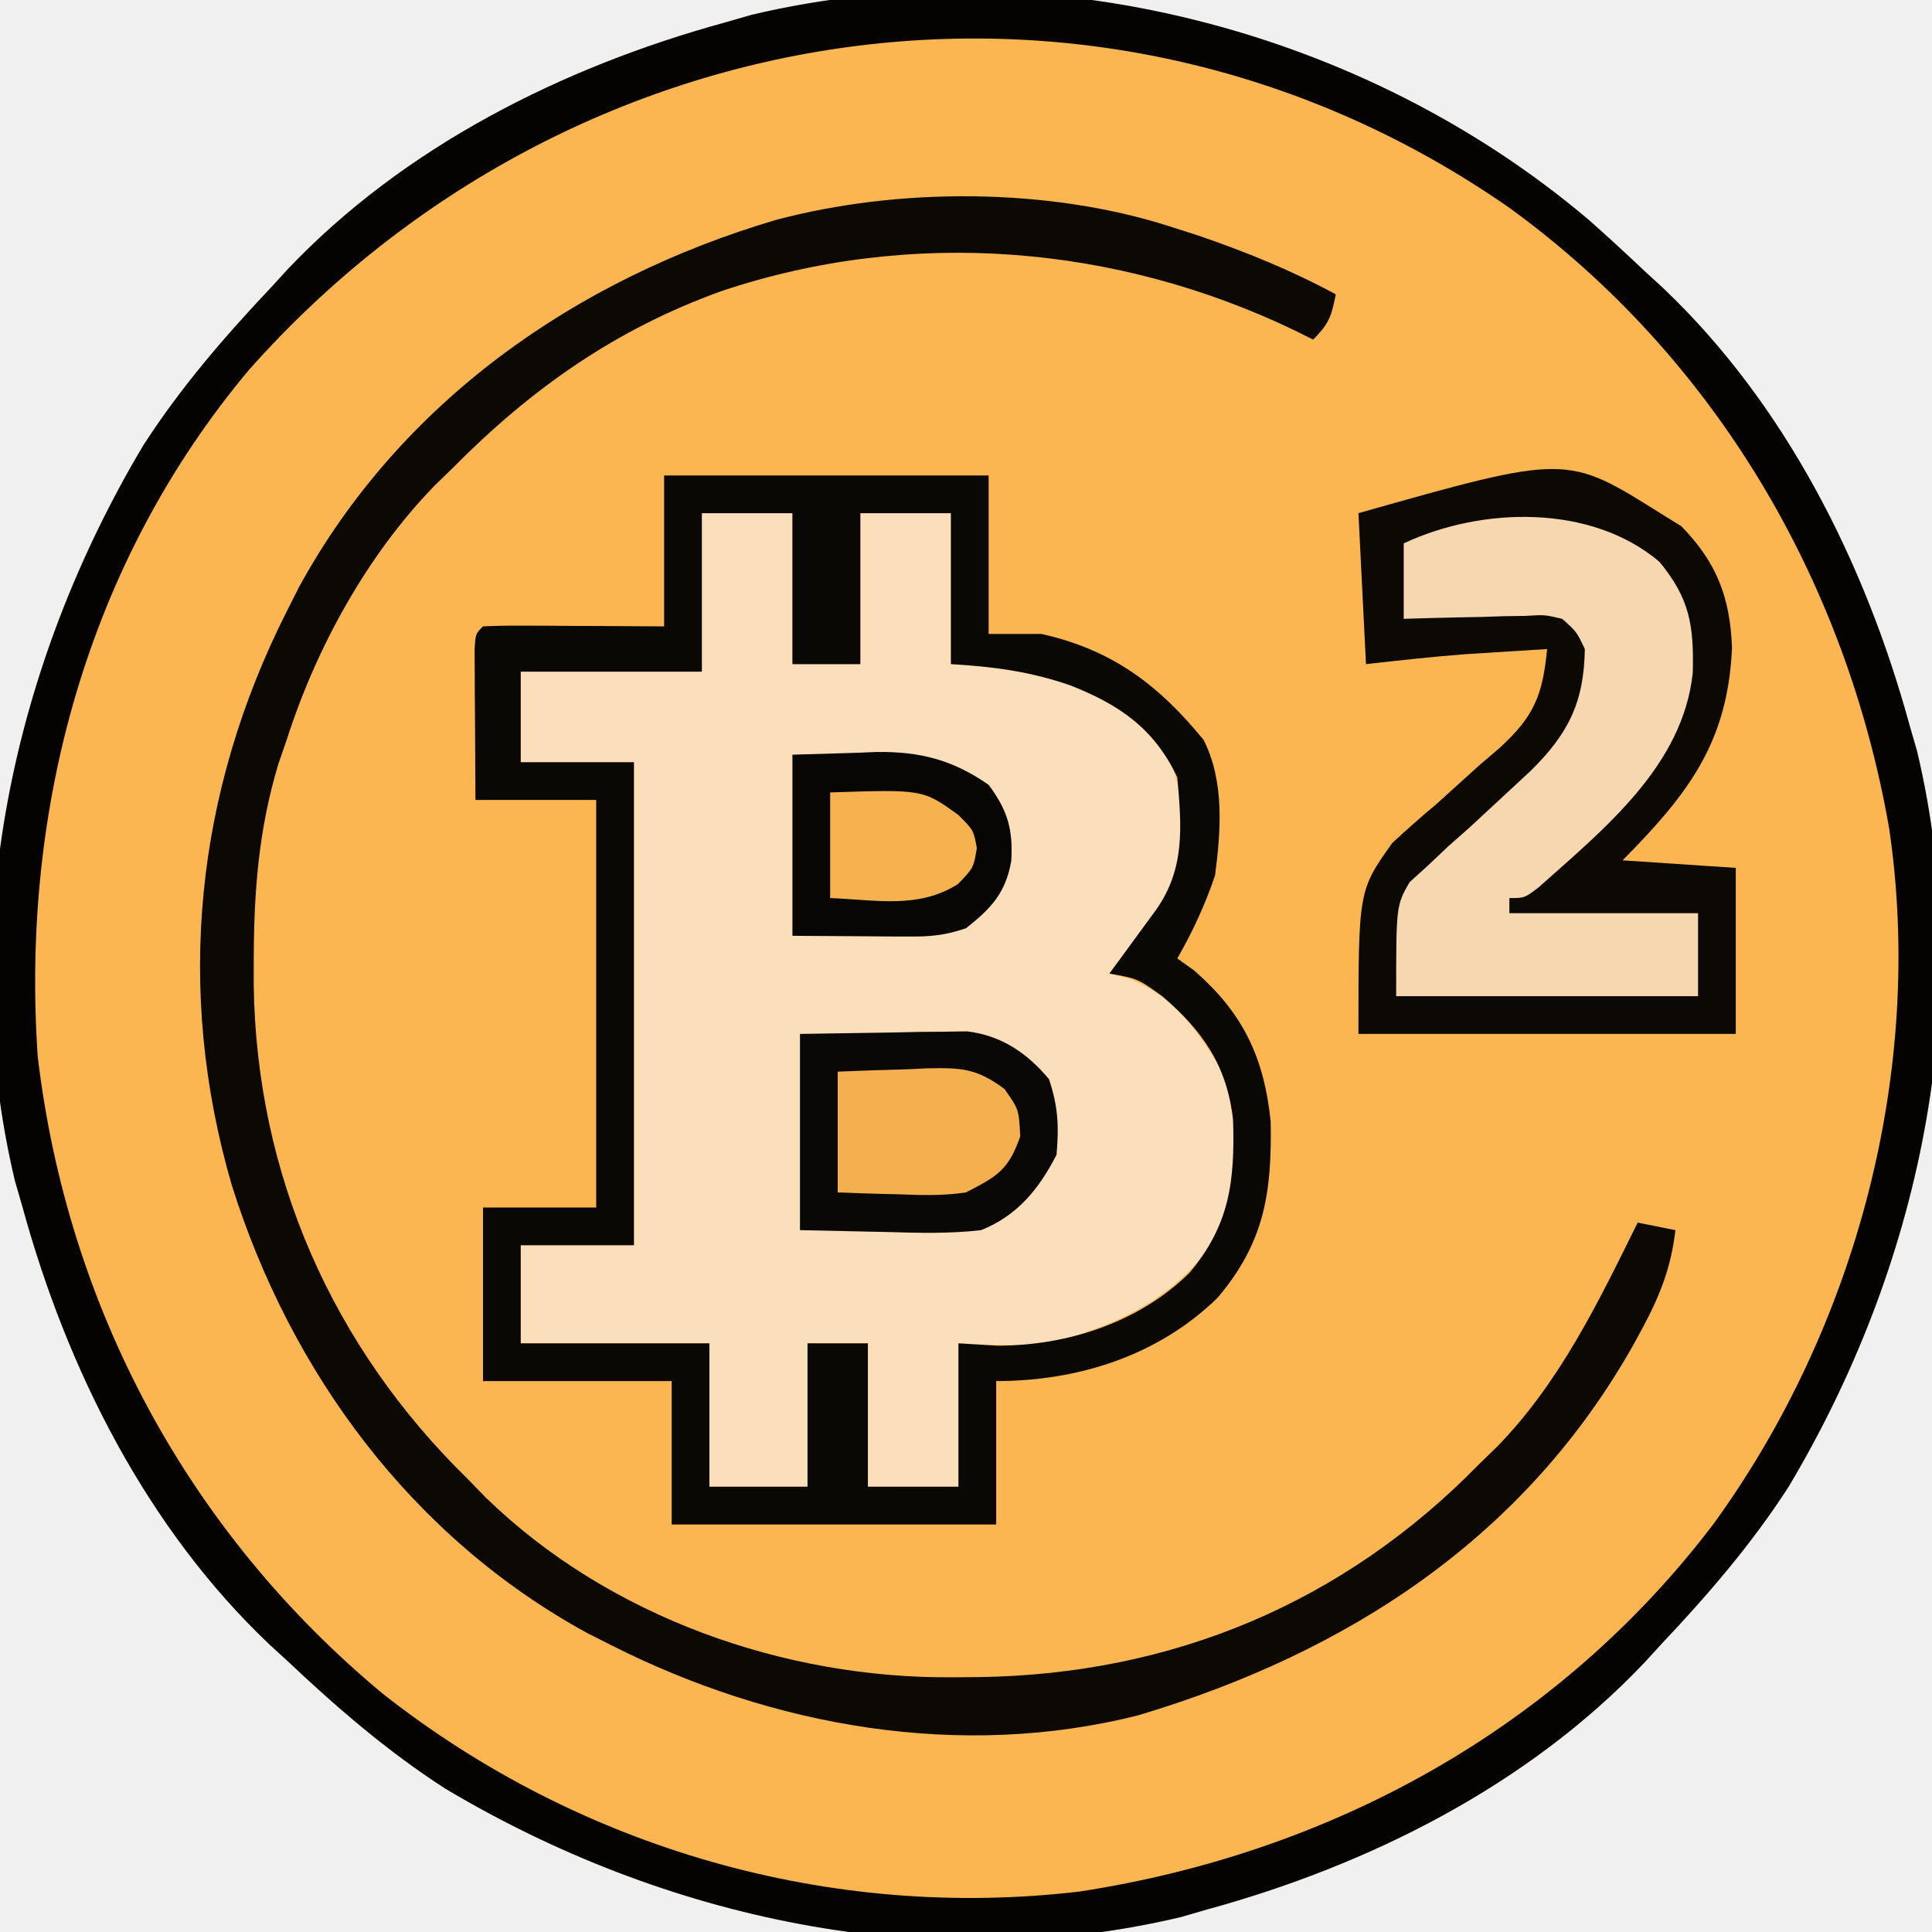
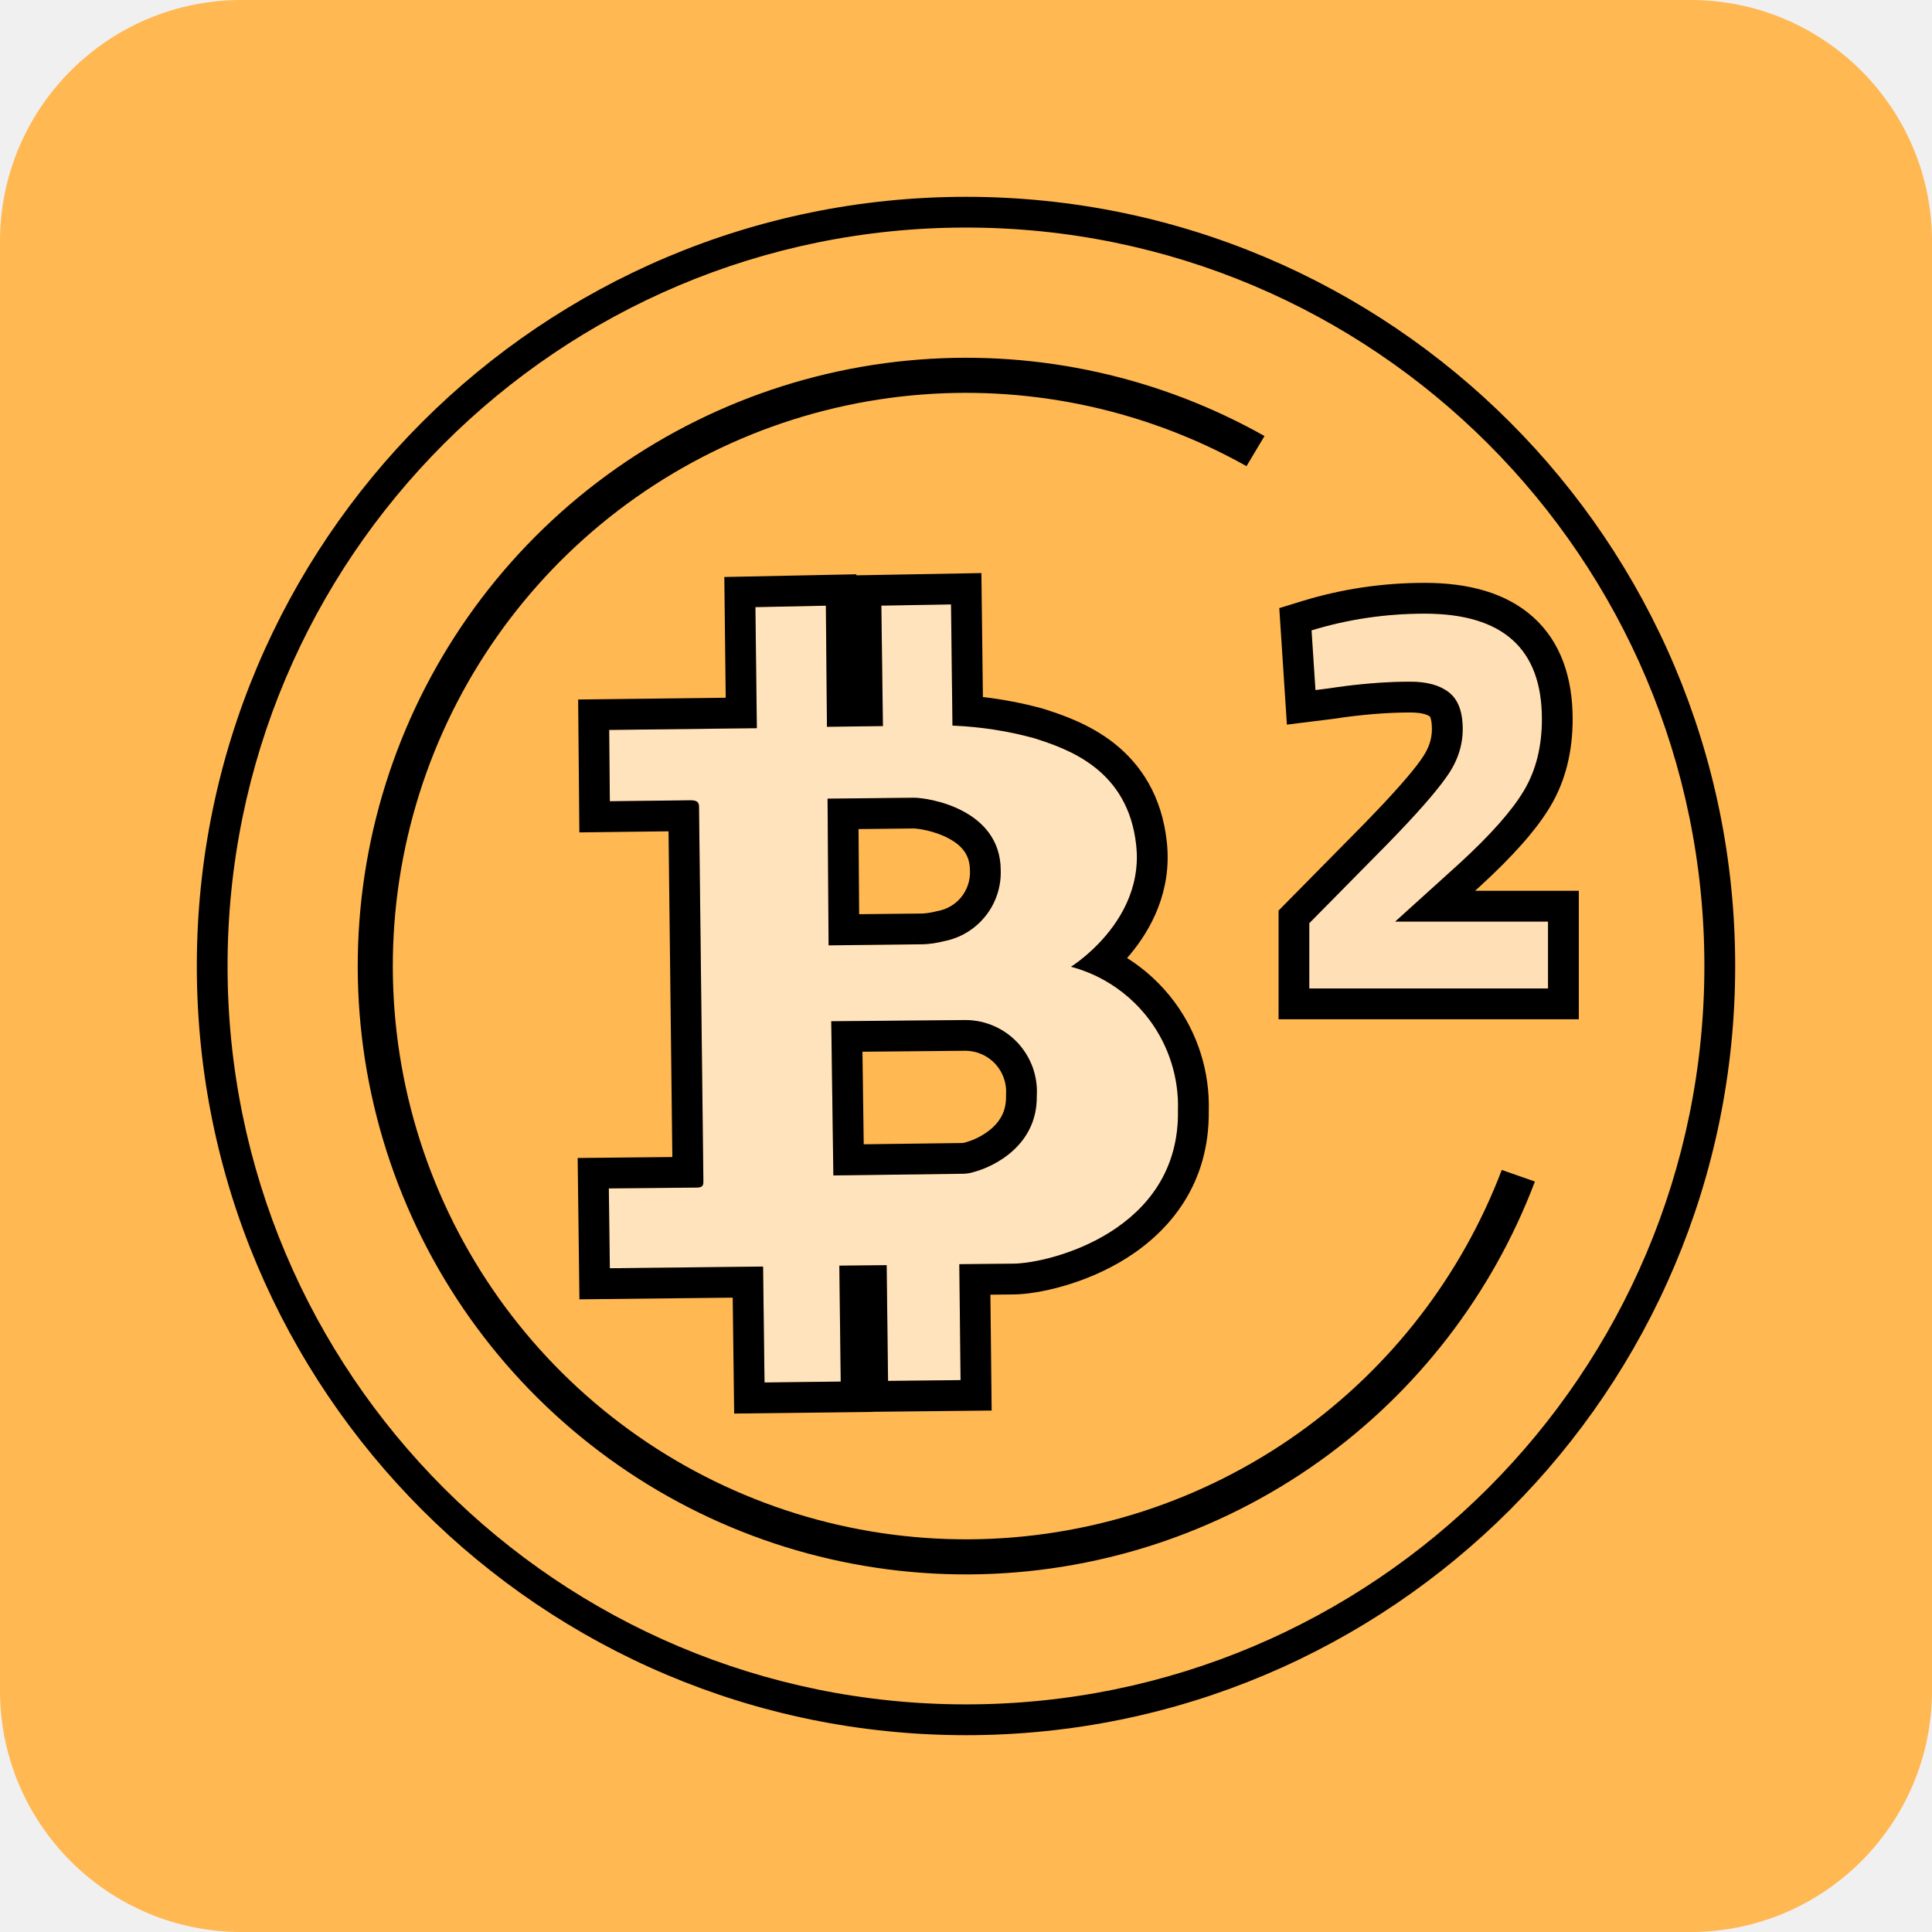
- <svg xmlns="http://www.w3.org/2000/svg" version="1.1" width="256" height="256">
-   <path d="M0 0 C2.521 2.228 4.98 4.506 7.426 6.816 C8.176 7.502 8.926 8.188 9.699 8.895 C25.99 24.328 36.547 45.382 42.426 66.816 C42.934 68.578 42.934 68.578 43.453 70.375 C51.379 103.724 43.699 138.858 26.426 167.816 C21.497 175.464 15.663 182.213 9.426 188.816 C8.74 189.567 8.054 190.317 7.348 191.09 C-8.085 207.38 -29.14 217.938 -50.574 223.816 C-51.749 224.155 -52.923 224.494 -54.133 224.844 C-87.482 232.77 -122.615 225.09 -151.574 207.816 C-159.222 202.888 -165.971 197.054 -172.574 190.816 C-173.324 190.131 -174.075 189.445 -174.848 188.738 C-191.138 173.305 -201.696 152.25 -207.574 130.816 C-207.913 129.642 -208.252 128.468 -208.602 127.258 C-216.528 93.909 -208.848 58.775 -191.574 29.816 C-186.645 22.168 -180.812 15.419 -174.574 8.816 C-173.888 8.066 -173.203 7.316 -172.496 6.543 C-157.063 -9.748 -136.008 -20.305 -114.574 -26.184 C-113.4 -26.523 -112.226 -26.862 -111.016 -27.211 C-72.536 -36.357 -29.921 -25.381 0 0 Z " fill="#FCB651" transform="translate(210.5742,29.18359)" />
-   <path d="M0 0 C3.96 0 7.92 0 12 0 C12 6.6 12 13.2 12 20 C14.97 20 17.94 20 21 20 C21 13.4 21 6.8 21 0 C24.96 0 28.92 0 33 0 C33 6.6 33 13.2 33 20 C34.423 20.082 35.846 20.165 37.312 20.25 C46.317 21.181 54.954 23.949 61 31 C64.262 36.097 63.794 42.203 63 48 C61.436 51.425 59.418 54.135 57 57 C55.994 58.329 54.993 59.661 54 61 C54.887 61.227 55.774 61.454 56.688 61.688 C62.641 64.046 65.745 68.653 69 74 C71.168 80.504 71.308 89.183 68.438 95.5 C63.297 103.814 55.263 107.574 46 110 C41.888 110.362 38.139 110.249 34 110 C34 116.27 34 122.54 34 129 C30.04 129 26.08 129 22 129 C22 122.73 22 116.46 22 110 C19.36 110 16.72 110 14 110 C14 116.27 14 122.54 14 129 C9.71 129 5.42 129 1 129 C1 122.73 1 116.46 1 110 C-7.25 110 -15.5 110 -24 110 C-24 105.71 -24 101.42 -24 97 C-19.05 97 -14.1 97 -9 97 C-9 75.88 -9 54.76 -9 33 C-13.95 33 -18.9 33 -24 33 C-24 29.04 -24 25.08 -24 21 C-16.08 21 -8.16 21 0 21 C0 14.07 0 7.14 0 0 Z " fill="#FBDFBA" transform="translate(93,68)" />
-   <path d="M0 0 C2.521 2.228 4.98 4.506 7.426 6.816 C8.176 7.502 8.926 8.188 9.699 8.895 C25.99 24.328 36.547 45.382 42.426 66.816 C42.934 68.578 42.934 68.578 43.453 70.375 C51.379 103.724 43.699 138.858 26.426 167.816 C21.497 175.464 15.663 182.213 9.426 188.816 C8.74 189.567 8.054 190.317 7.348 191.09 C-8.085 207.38 -29.14 217.938 -50.574 223.816 C-51.749 224.155 -52.923 224.494 -54.133 224.844 C-87.482 232.77 -122.615 225.09 -151.574 207.816 C-159.222 202.888 -165.971 197.054 -172.574 190.816 C-173.324 190.131 -174.075 189.445 -174.848 188.738 C-191.138 173.305 -201.696 152.25 -207.574 130.816 C-207.913 129.642 -208.252 128.468 -208.602 127.258 C-216.528 93.909 -208.848 58.775 -191.574 29.816 C-186.645 22.168 -180.812 15.419 -174.574 8.816 C-173.888 8.066 -173.203 7.316 -172.496 6.543 C-157.063 -9.748 -136.008 -20.305 -114.574 -26.184 C-113.4 -26.523 -112.226 -26.862 -111.016 -27.211 C-72.536 -36.357 -29.921 -25.381 0 0 Z M-177.574 19.816 C-198.941 45.284 -207.829 77.927 -205.574 110.816 C-201.631 144.064 -185.635 173.82 -159.866 195.236 C-133.79 215.763 -100.522 225.369 -67.487 221.45 C-34.113 216.309 -4.091 199.826 16.487 172.727 C35.422 146.646 44.482 112.563 39.742 80.535 C34.005 47.724 16.666 18.191 -10.449 -1.559 C-64.041 -38.981 -134.826 -28.35 -177.574 19.816 Z " fill="#050301" transform="translate(210.5742,29.18359)" />
-   <path d="M0 0 C1.812 0.58 1.812 0.58 3.66 1.172 C10.033 3.343 16.077 5.801 22 9 C21.427 11.867 21.139 12.861 19 15 C18.224 14.613 17.448 14.227 16.648 13.828 C-7.047 2.405 -34.278 0.156 -59.375 8.562 C-73.4 13.604 -84.576 21.471 -95 32 C-95.801 32.779 -96.601 33.557 -97.426 34.359 C-106.343 43.539 -113.104 55.823 -117 68 C-117.37 69.073 -117.74 70.145 -118.121 71.25 C-120.741 79.953 -121.362 88.166 -121.375 97.25 C-121.377 98.326 -121.378 99.403 -121.38 100.512 C-121.033 125.706 -110.941 148.469 -93 166 C-92.221 166.799 -91.443 167.598 -90.641 168.422 C-74.374 184.251 -51.078 192.451 -28.688 192.25 C-27.58 192.242 -26.473 192.234 -25.332 192.225 C0.359 191.873 23.029 182.391 41 164 C41.799 163.221 42.598 162.443 43.422 161.641 C51.689 153.145 56.798 142.535 62 132 C63.65 132.33 65.3 132.66 67 133 C66.451 137.865 64.935 141.738 62.625 146 C62.274 146.649 61.923 147.297 61.562 147.966 C47.137 173.729 23.621 188.983 -4.133 197.273 C-27.722 203.251 -52.647 198.796 -74 188 C-75.058 187.465 -76.117 186.93 -77.207 186.379 C-100.366 173.722 -116.433 151.999 -124.285 127.051 C-131.842 101.129 -129.109 74.95 -117 51 C-116.465 49.942 -115.93 48.883 -115.379 47.793 C-101.972 23.261 -78.739 7.003 -52.264 -0.837 C-35.969 -5.192 -16.091 -5.165 0 0 Z " fill="#0C0904" transform="translate(155,30)" />
-   <path d="M0 0 C0.928 0.578 1.856 1.155 2.812 1.75 C7.461 6.531 9.249 11.139 9.5 17.812 C8.958 30.508 3.576 37.311 -5 46 C-0.05 46.33 4.9 46.66 10 47 C10 54.26 10 61.52 10 69 C-6.5 69 -23 69 -40 69 C-40 50 -40 50 -35.512 43.691 C-33.617 41.93 -31.674 40.22 -29.688 38.562 C-27.753 36.815 -25.82 35.066 -23.887 33.316 C-23.023 32.578 -22.159 31.841 -21.268 31.08 C-16.746 26.933 -15.592 24.159 -15 18 C-17.313 18.143 -19.625 18.29 -21.938 18.438 C-23.225 18.519 -24.513 18.6 -25.84 18.684 C-30.236 19.018 -34.618 19.513 -39 20 C-39.33 13.4 -39.66 6.8 -40 0 C-12.439 -7.805 -12.439 -7.805 0 0 Z " fill="#0C0905" transform="translate(220,68)" />
-   <path d="M0 0 C14.19 0 28.38 0 43 0 C43 6.93 43 13.86 43 21 C45.31 21 47.62 21 50 21 C59.378 23.1 65.524 27.742 71.5 35.062 C74.26 40.571 73.78 47.057 73 53 C71.688 56.895 70.037 60.434 68 64 C69.083 64.773 69.083 64.773 70.188 65.562 C76.648 71.162 79.488 77.012 80.371 85.613 C80.541 95.099 79.533 101.671 73.309 108.988 C65.4 116.699 54.76 120 44 120 C44 126.27 44 132.54 44 139 C29.81 139 15.62 139 1 139 C1 132.73 1 126.46 1 120 C-7.25 120 -15.5 120 -24 120 C-24 112.41 -24 104.82 -24 97 C-19.05 97 -14.1 97 -9 97 C-9 79.18 -9 61.36 -9 43 C-14.28 43 -19.56 43 -25 43 C-25.027 39.354 -25.047 35.708 -25.062 32.062 C-25.071 31.022 -25.079 29.981 -25.088 28.908 C-25.093 27.424 -25.093 27.424 -25.098 25.91 C-25.103 24.994 -25.108 24.077 -25.114 23.133 C-25 21 -25 21 -24 20 C-22.219 19.913 -20.435 19.893 -18.652 19.902 C-17.573 19.906 -16.493 19.909 -15.381 19.912 C-13.676 19.925 -13.676 19.925 -11.938 19.938 C-10.227 19.944 -10.227 19.944 -8.482 19.951 C-5.655 19.963 -2.827 19.981 0 20 C0 13.4 0 6.8 0 0 Z M5 5 C5 11.93 5 18.86 5 26 C-2.92 26 -10.84 26 -19 26 C-19 29.96 -19 33.92 -19 38 C-14.05 38 -9.1 38 -4 38 C-4 59.12 -4 80.24 -4 102 C-8.95 102 -13.9 102 -19 102 C-19 106.29 -19 110.58 -19 115 C-10.75 115 -2.5 115 6 115 C6 121.27 6 127.54 6 134 C10.29 134 14.58 134 19 134 C19 127.73 19 121.46 19 115 C21.64 115 24.28 115 27 115 C27 121.27 27 127.54 27 134 C30.96 134 34.92 134 39 134 C39 127.73 39 121.46 39 115 C40.712 115.103 42.424 115.206 44.188 115.312 C53.426 115.302 62.942 112.244 69.633 105.637 C74.925 99.301 75.642 93.564 75.387 85.348 C74.564 78.23 71.425 73.631 66 69 C62.763 66.669 62.763 66.669 59 66 C59.566 65.229 60.132 64.458 60.715 63.664 C61.815 62.16 61.815 62.16 62.938 60.625 C64.034 59.128 64.034 59.128 65.152 57.602 C69.05 52.114 68.577 46.574 68 40 C64.938 33.536 60.328 30.373 53.812 27.812 C48.506 25.974 43.594 25.324 38 25 C38 18.4 38 11.8 38 5 C34.04 5 30.08 5 26 5 C26 11.6 26 18.2 26 25 C23.03 25 20.06 25 17 25 C17 18.4 17 11.8 17 5 C13.04 5 9.08 5 5 5 Z " fill="#0A0805" transform="translate(88,63)" />
-   <path d="M0 0 C4.031 4.861 4.583 8.463 4.426 14.695 C3.132 27.032 -7.304 35.379 -16.027 43.164 C-17.875 44.562 -17.875 44.562 -19.875 44.562 C-19.875 45.222 -19.875 45.883 -19.875 46.562 C-11.625 46.562 -3.375 46.562 5.125 46.562 C5.125 50.193 5.125 53.822 5.125 57.562 C-8.075 57.562 -21.275 57.562 -34.875 57.562 C-34.875 45.562 -34.875 45.562 -33.103 42.459 C-31.884 41.354 -31.884 41.354 -30.641 40.227 C-29.756 39.39 -28.872 38.553 -27.961 37.691 C-27.025 36.865 -26.089 36.039 -25.125 35.188 C-23.293 33.497 -21.465 31.801 -19.641 30.102 C-18.794 29.317 -17.948 28.532 -17.076 27.723 C-12.048 22.788 -9.989 18.628 -9.875 11.562 C-10.967 9.266 -10.967 9.266 -12.875 7.562 C-15.186 7.013 -15.186 7.013 -17.762 7.172 C-18.7 7.185 -19.637 7.198 -20.604 7.211 C-21.58 7.244 -22.556 7.278 -23.562 7.312 C-24.551 7.331 -25.539 7.349 -26.557 7.367 C-28.997 7.414 -31.436 7.486 -33.875 7.562 C-33.875 4.263 -33.875 0.963 -33.875 -2.438 C-23.471 -7.314 -9.01 -7.639 0 0 Z " fill="#F6D7B0" transform="translate(219.875,74.4375)" />
-   <path d="M0 0 C6.033 -0.093 6.033 -0.093 12.188 -0.188 C14.077 -0.228 14.077 -0.228 16.005 -0.27 C17.509 -0.282 17.509 -0.282 19.043 -0.293 C20.064 -0.309 21.085 -0.324 22.137 -0.341 C26.67 0.199 30.099 2.519 33 6 C34.206 9.619 34.323 12.192 34 16 C31.685 20.541 28.796 24.087 24 26 C19.859 26.483 15.786 26.376 11.625 26.25 C7.789 26.168 3.953 26.085 0 26 C0 17.42 0 8.84 0 0 Z " fill="#0A0806" transform="translate(106,137)" />
-   <path d="M0 0 C2.805 -0.083 5.61 -0.165 8.5 -0.25 C9.8 -0.305 9.8 -0.305 11.127 -0.36 C16.853 -0.441 21.268 0.68 26 4 C28.529 7.371 29.241 9.935 29 14.062 C28.275 18.269 26.363 20.358 23 23 C20.117 23.961 18.323 24.117 15.332 24.098 C14.527 24.095 13.723 24.093 12.894 24.09 C11.369 24.076 11.369 24.076 9.812 24.062 C4.955 24.032 4.955 24.032 0 24 C0 16.08 0 8.16 0 0 Z " fill="#080604" transform="translate(105,100)" />
-   <path d="M0 0 C3.064 -0.135 6.122 -0.234 9.188 -0.312 C10.052 -0.354 10.916 -0.396 11.807 -0.439 C16.339 -0.526 18.355 -0.478 22.102 2.297 C24 5 24 5 24.188 8.562 C22.645 13.029 21.165 13.845 17 16 C14.017 16.453 11.133 16.383 8.125 16.25 C6.949 16.223 6.949 16.223 5.75 16.195 C3.833 16.149 1.916 16.077 0 16 C0 10.72 0 5.44 0 0 Z " fill="#F4B04E" transform="translate(111,142)" />
-   <path d="M0 0 C12.292 -0.405 12.292 -0.405 17 3 C19 5 19 5 19.438 7.375 C19 10 19 10 16.93 12.148 C11.668 15.474 6.07 14.227 0 14 C0 9.38 0 4.76 0 0 Z " fill="#F6B24F" transform="translate(110,105)" />
+ <svg xmlns="http://www.w3.org/2000/svg" width="32" height="32" viewBox="0 0 32 32" fill="none">
+   <rect width="32" height="32" rx="4" fill="#FFB852" />
+   <g clip-path="url(#clip0_5337_229755)">
+     <path d="M28.23 16C28.23 22.755 22.755 28.23 16 28.23C9.245 28.23 3.77 22.755 3.77 16C3.77 9.245 9.245 3.77 16 3.77C22.755 3.77 28.23 9.245 28.23 16Z" fill="#FFB852" />
+     <path fill-rule="evenodd" clip-rule="evenodd" d="M28.74 16C28.74 23.036 23.036 28.74 16 28.74C8.964 28.74 3.26 23.036 3.26 16C3.26 8.964 8.964 3.26 16 3.26C23.036 3.26 28.74 8.964 28.74 16ZM16 28.23C22.754 28.23 28.23 22.754 28.23 16C28.23 9.245 22.754 3.769 16 3.769C9.245 3.769 3.769 9.245 3.769 16C3.769 22.754 9.245 28.23 16 28.23Z" fill="black" />
+     <path d="M11.65 19.541C11.652 19.622 11.653 19.67 11.541 19.671L10.084 19.686L10.1 21.006L12.639 20.979L12.663 22.899L13.925 22.884L13.901 20.964L14.686 20.956L14.709 22.873L15.91 22.86L15.889 20.939L16.792 20.931C17.393 20.923 19.54 20.389 19.511 18.397C19.528 17.858 19.362 17.329 19.04 16.896C18.718 16.463 18.26 16.152 17.739 16.013C17.739 16.013 18.952 15.264 18.82 14.007C18.688 12.75 17.699 12.409 17.13 12.228C16.688 12.107 16.233 12.037 15.775 12.019L15.751 10.012L14.598 10.032L14.624 12.027L13.697 12.039L13.679 10.033L12.512 10.057L12.535 12.062L10.089 12.091L10.1 13.272L11.441 13.256C11.576 13.255 11.577 13.322 11.578 13.367L11.65 19.541ZM13.707 13.229L15.133 13.214C15.377 13.212 16.569 13.401 16.575 14.412C16.584 14.689 16.494 14.96 16.32 15.177C16.146 15.393 15.901 15.54 15.629 15.591C15.52 15.619 15.408 15.636 15.295 15.641L13.723 15.659L13.707 13.229ZM13.768 16.916L15.996 16.896C16.157 16.897 16.317 16.931 16.465 16.996C16.612 17.06 16.745 17.155 16.855 17.273C16.965 17.39 17.05 17.529 17.105 17.681C17.159 17.833 17.182 17.994 17.172 18.155C17.183 18.959 16.485 19.32 16.118 19.416C16.064 19.432 16.009 19.441 15.953 19.442L13.803 19.47L13.768 16.916Z" fill="#FFE3BD" />
+     <path fill-rule="evenodd" clip-rule="evenodd" d="M11.136 19.164L9.568 19.18L9.597 21.521L12.136 21.493L12.16 23.413L14.441 23.386L14.441 23.384L16.425 23.363L16.404 21.444L16.797 21.44H16.799C17.188 21.434 17.968 21.274 18.66 20.838C19.373 20.388 20.034 19.613 20.021 18.4C20.039 17.75 19.838 17.113 19.45 16.591C19.234 16.302 18.969 16.057 18.668 15.868C18.686 15.848 18.703 15.828 18.721 15.806C19.058 15.401 19.413 14.767 19.327 13.953C19.246 13.178 18.89 12.657 18.456 12.313C18.041 11.985 17.57 11.832 17.285 11.741L17.275 11.738L17.265 11.735C16.942 11.647 16.612 11.583 16.28 11.545L16.255 9.492L14.184 9.529L14.184 9.512L11.997 9.557L12.02 11.557L9.576 11.586L9.596 13.787L11.073 13.769L11.136 19.164ZM12.536 12.061L10.09 12.09L10.101 13.271L11.441 13.255C11.576 13.254 11.577 13.321 11.578 13.366L11.65 19.54V19.54C11.652 19.621 11.653 19.669 11.541 19.67L10.084 19.684L10.101 21.006L12.639 20.978L12.663 22.898L13.925 22.883L13.902 20.963L14.686 20.955L14.709 22.872L15.91 22.859L15.889 20.939L16.792 20.93C17.393 20.922 19.54 20.388 19.511 18.396C19.528 17.857 19.362 17.328 19.041 16.895C18.838 16.623 18.582 16.399 18.291 16.236C18.118 16.139 17.933 16.064 17.739 16.012C17.739 16.012 17.956 15.878 18.197 15.628C18.525 15.287 18.897 14.731 18.82 14.006C18.688 12.749 17.699 12.408 17.13 12.227C16.688 12.106 16.234 12.036 15.776 12.018L15.752 10.011L14.598 10.031L14.624 12.026L13.697 12.038L13.679 10.032L12.512 10.056L12.536 12.061ZM16.575 14.411C16.569 13.4 15.378 13.211 15.133 13.213L13.707 13.228L13.724 15.658L15.295 15.64C15.408 15.635 15.52 15.618 15.629 15.59C15.902 15.539 16.147 15.392 16.32 15.176C16.494 14.96 16.584 14.688 16.575 14.411ZM15.28 15.131C15.354 15.127 15.428 15.115 15.501 15.096L15.518 15.092L15.535 15.089C15.688 15.06 15.826 14.978 15.923 14.857C16.02 14.736 16.071 14.584 16.066 14.428L16.065 14.421L16.065 14.414C16.064 14.158 15.931 14.002 15.706 13.883C15.59 13.822 15.462 13.78 15.348 13.754C15.291 13.741 15.241 13.733 15.202 13.728C15.182 13.726 15.166 13.724 15.155 13.723C15.144 13.722 15.138 13.722 15.137 13.722C15.137 13.722 15.137 13.722 15.137 13.722L14.22 13.732L14.23 15.142L15.28 15.131ZM17.172 18.154C17.182 17.993 17.159 17.832 17.105 17.68C17.05 17.529 16.965 17.389 16.855 17.271C16.745 17.154 16.612 17.059 16.465 16.995C16.317 16.93 16.158 16.896 15.996 16.895L13.768 16.915L13.803 19.469L15.953 19.441C16.009 19.439 16.065 19.431 16.118 19.415C16.485 19.319 17.183 18.958 17.172 18.154ZM15.941 18.932C15.952 18.931 15.963 18.929 15.974 18.926L15.982 18.924L15.989 18.922C16.111 18.89 16.297 18.809 16.441 18.676C16.573 18.554 16.666 18.395 16.663 18.161L16.663 18.142L16.664 18.123C16.669 18.031 16.656 17.939 16.625 17.852C16.594 17.766 16.546 17.687 16.483 17.619C16.42 17.552 16.344 17.498 16.26 17.461C16.177 17.425 16.087 17.405 15.996 17.404L14.285 17.42L14.306 18.953L15.941 18.932Z" fill="black" />
+     <path d="M15.234 5.955C17.223 5.803 19.21 6.245 20.944 7.222L20.646 7.721C19.015 6.806 17.147 6.392 15.278 6.534C13.325 6.683 11.465 7.433 9.954 8.681C8.444 9.929 7.356 11.613 6.841 13.503C6.325 15.394 6.407 17.397 7.075 19.239C7.743 21.081 8.965 22.671 10.572 23.791C12.18 24.912 14.095 25.507 16.054 25.496C18.013 25.485 19.921 24.868 21.516 23.73C23.042 22.641 24.209 21.126 24.874 19.378L25.423 19.57C24.718 21.432 23.477 23.044 21.854 24.203C20.161 25.411 18.136 26.065 16.057 26.077C13.978 26.089 11.946 25.457 10.24 24.268C8.534 23.079 7.238 21.392 6.529 19.437C5.82 17.483 5.733 15.357 6.28 13.351C6.827 11.345 7.981 9.557 9.584 8.233C11.188 6.909 13.161 6.113 15.234 5.955Z" fill="black" />
+     <path d="M25.641 16.372H21.686V15.291L22.989 13.97C23.451 13.496 23.771 13.133 23.95 12.88C24.135 12.628 24.227 12.36 24.227 12.076C24.227 11.787 24.15 11.584 23.996 11.467C23.848 11.35 23.636 11.291 23.359 11.291C22.946 11.291 22.496 11.328 22.01 11.402L21.788 11.43L21.724 10.441C22.327 10.257 22.952 10.164 23.599 10.164C24.892 10.164 25.539 10.746 25.539 11.91C25.539 12.366 25.44 12.76 25.243 13.093C25.046 13.425 24.689 13.829 24.172 14.303L23.109 15.264H25.641V16.372Z" fill="#FFDFB6" />
+     <path fill-rule="evenodd" clip-rule="evenodd" d="M26.15 16.882H21.177V15.082L22.624 13.615L22.625 13.613C23.084 13.142 23.38 12.803 23.534 12.586L23.536 12.582L23.538 12.579C23.666 12.404 23.717 12.24 23.717 12.076C23.717 11.974 23.703 11.916 23.693 11.887C23.689 11.878 23.686 11.873 23.685 11.87L23.684 11.869L23.68 11.866C23.655 11.847 23.573 11.801 23.358 11.801C22.976 11.801 22.552 11.835 22.086 11.906L22.08 11.907L21.315 12.002L21.189 10.072L21.574 9.954C22.227 9.754 22.903 9.654 23.599 9.654C24.311 9.654 24.941 9.814 25.395 10.222C25.858 10.639 26.048 11.235 26.048 11.91C26.048 12.441 25.933 12.928 25.681 13.352C25.446 13.749 25.045 14.193 24.516 14.678L24.513 14.681L24.432 14.754H26.15V16.882ZM23.109 15.264L24.171 14.303C24.689 13.828 25.046 13.425 25.243 13.092C25.44 12.76 25.539 12.366 25.539 11.91C25.539 10.746 24.892 10.164 23.599 10.164C22.952 10.164 22.327 10.256 21.723 10.441L21.788 11.43L22.01 11.402C22.106 11.387 22.201 11.374 22.294 11.362C22.673 11.315 23.027 11.291 23.358 11.291C23.636 11.291 23.848 11.35 23.996 11.466C24.15 11.584 24.227 11.787 24.227 12.076C24.227 12.36 24.134 12.627 23.95 12.88C23.771 13.133 23.451 13.496 22.989 13.97L21.686 15.291V16.372H25.64V15.264H23.109Z" fill="black" />
+   </g>
+   <defs>
+     <clipPath id="clip0_5337_229755">
+       <rect width="26" height="26" fill="white" transform="translate(3 3)" />
+     </clipPath>
+   </defs>
</svg>
